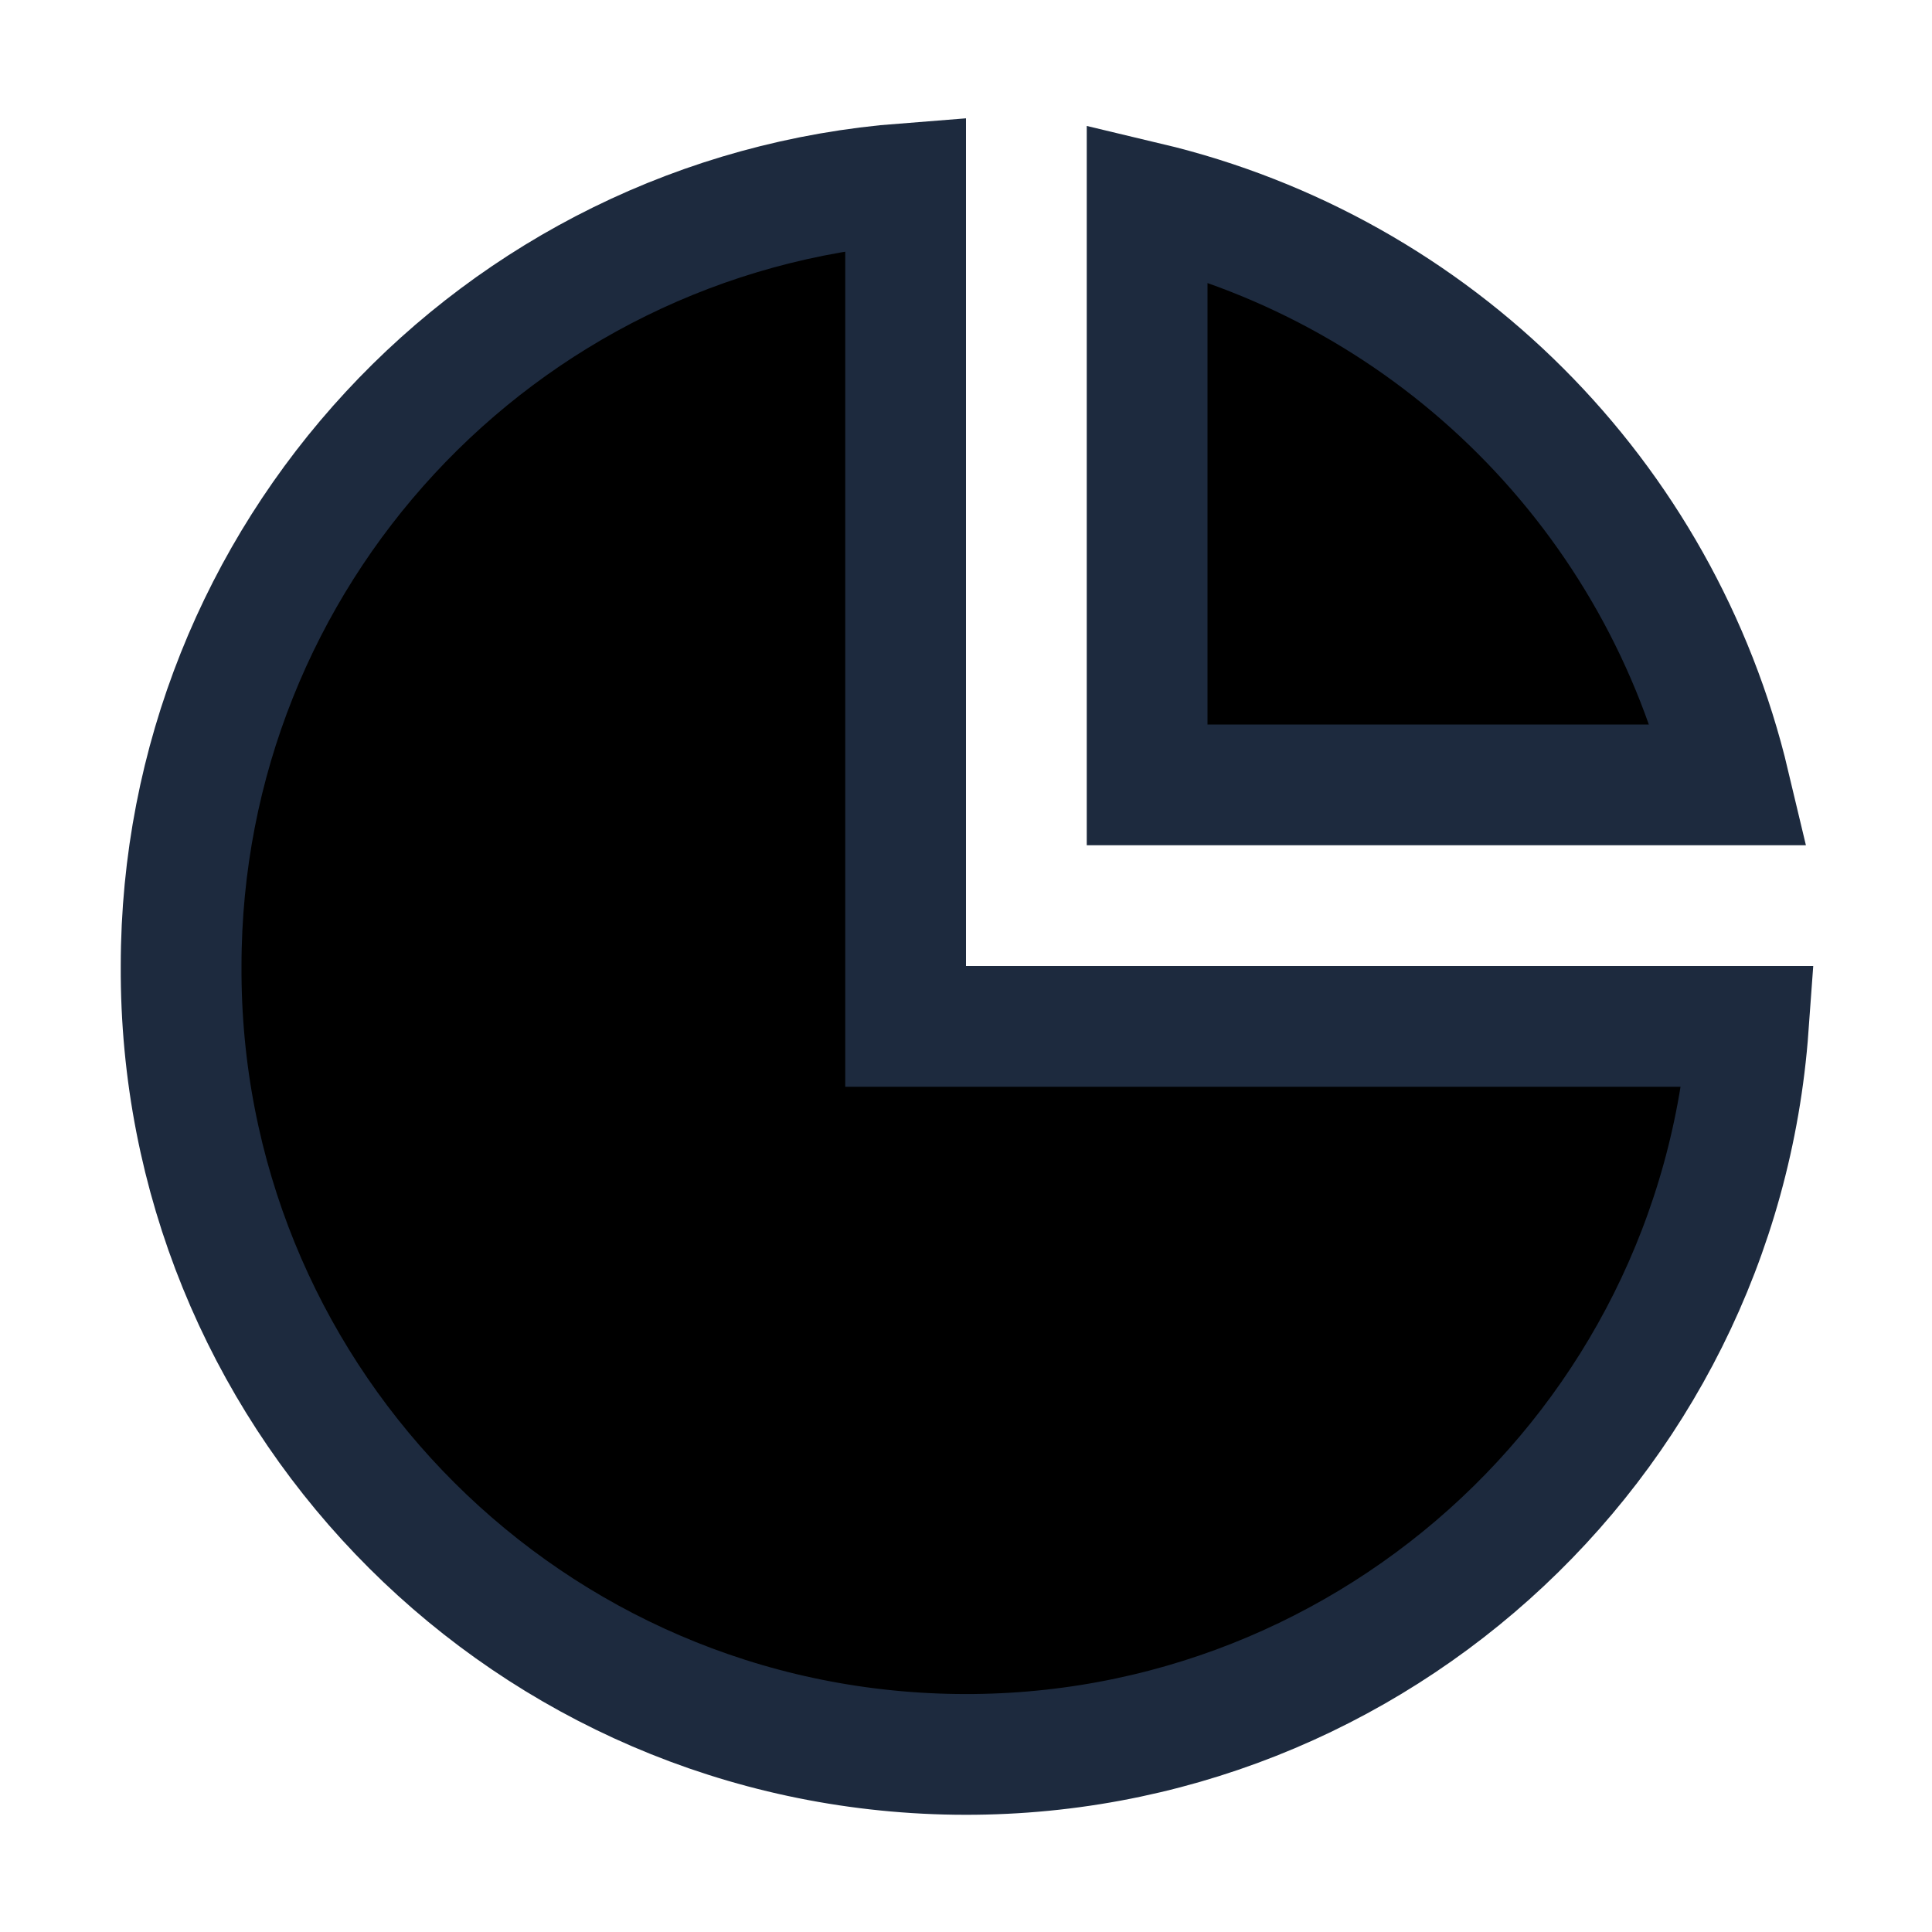
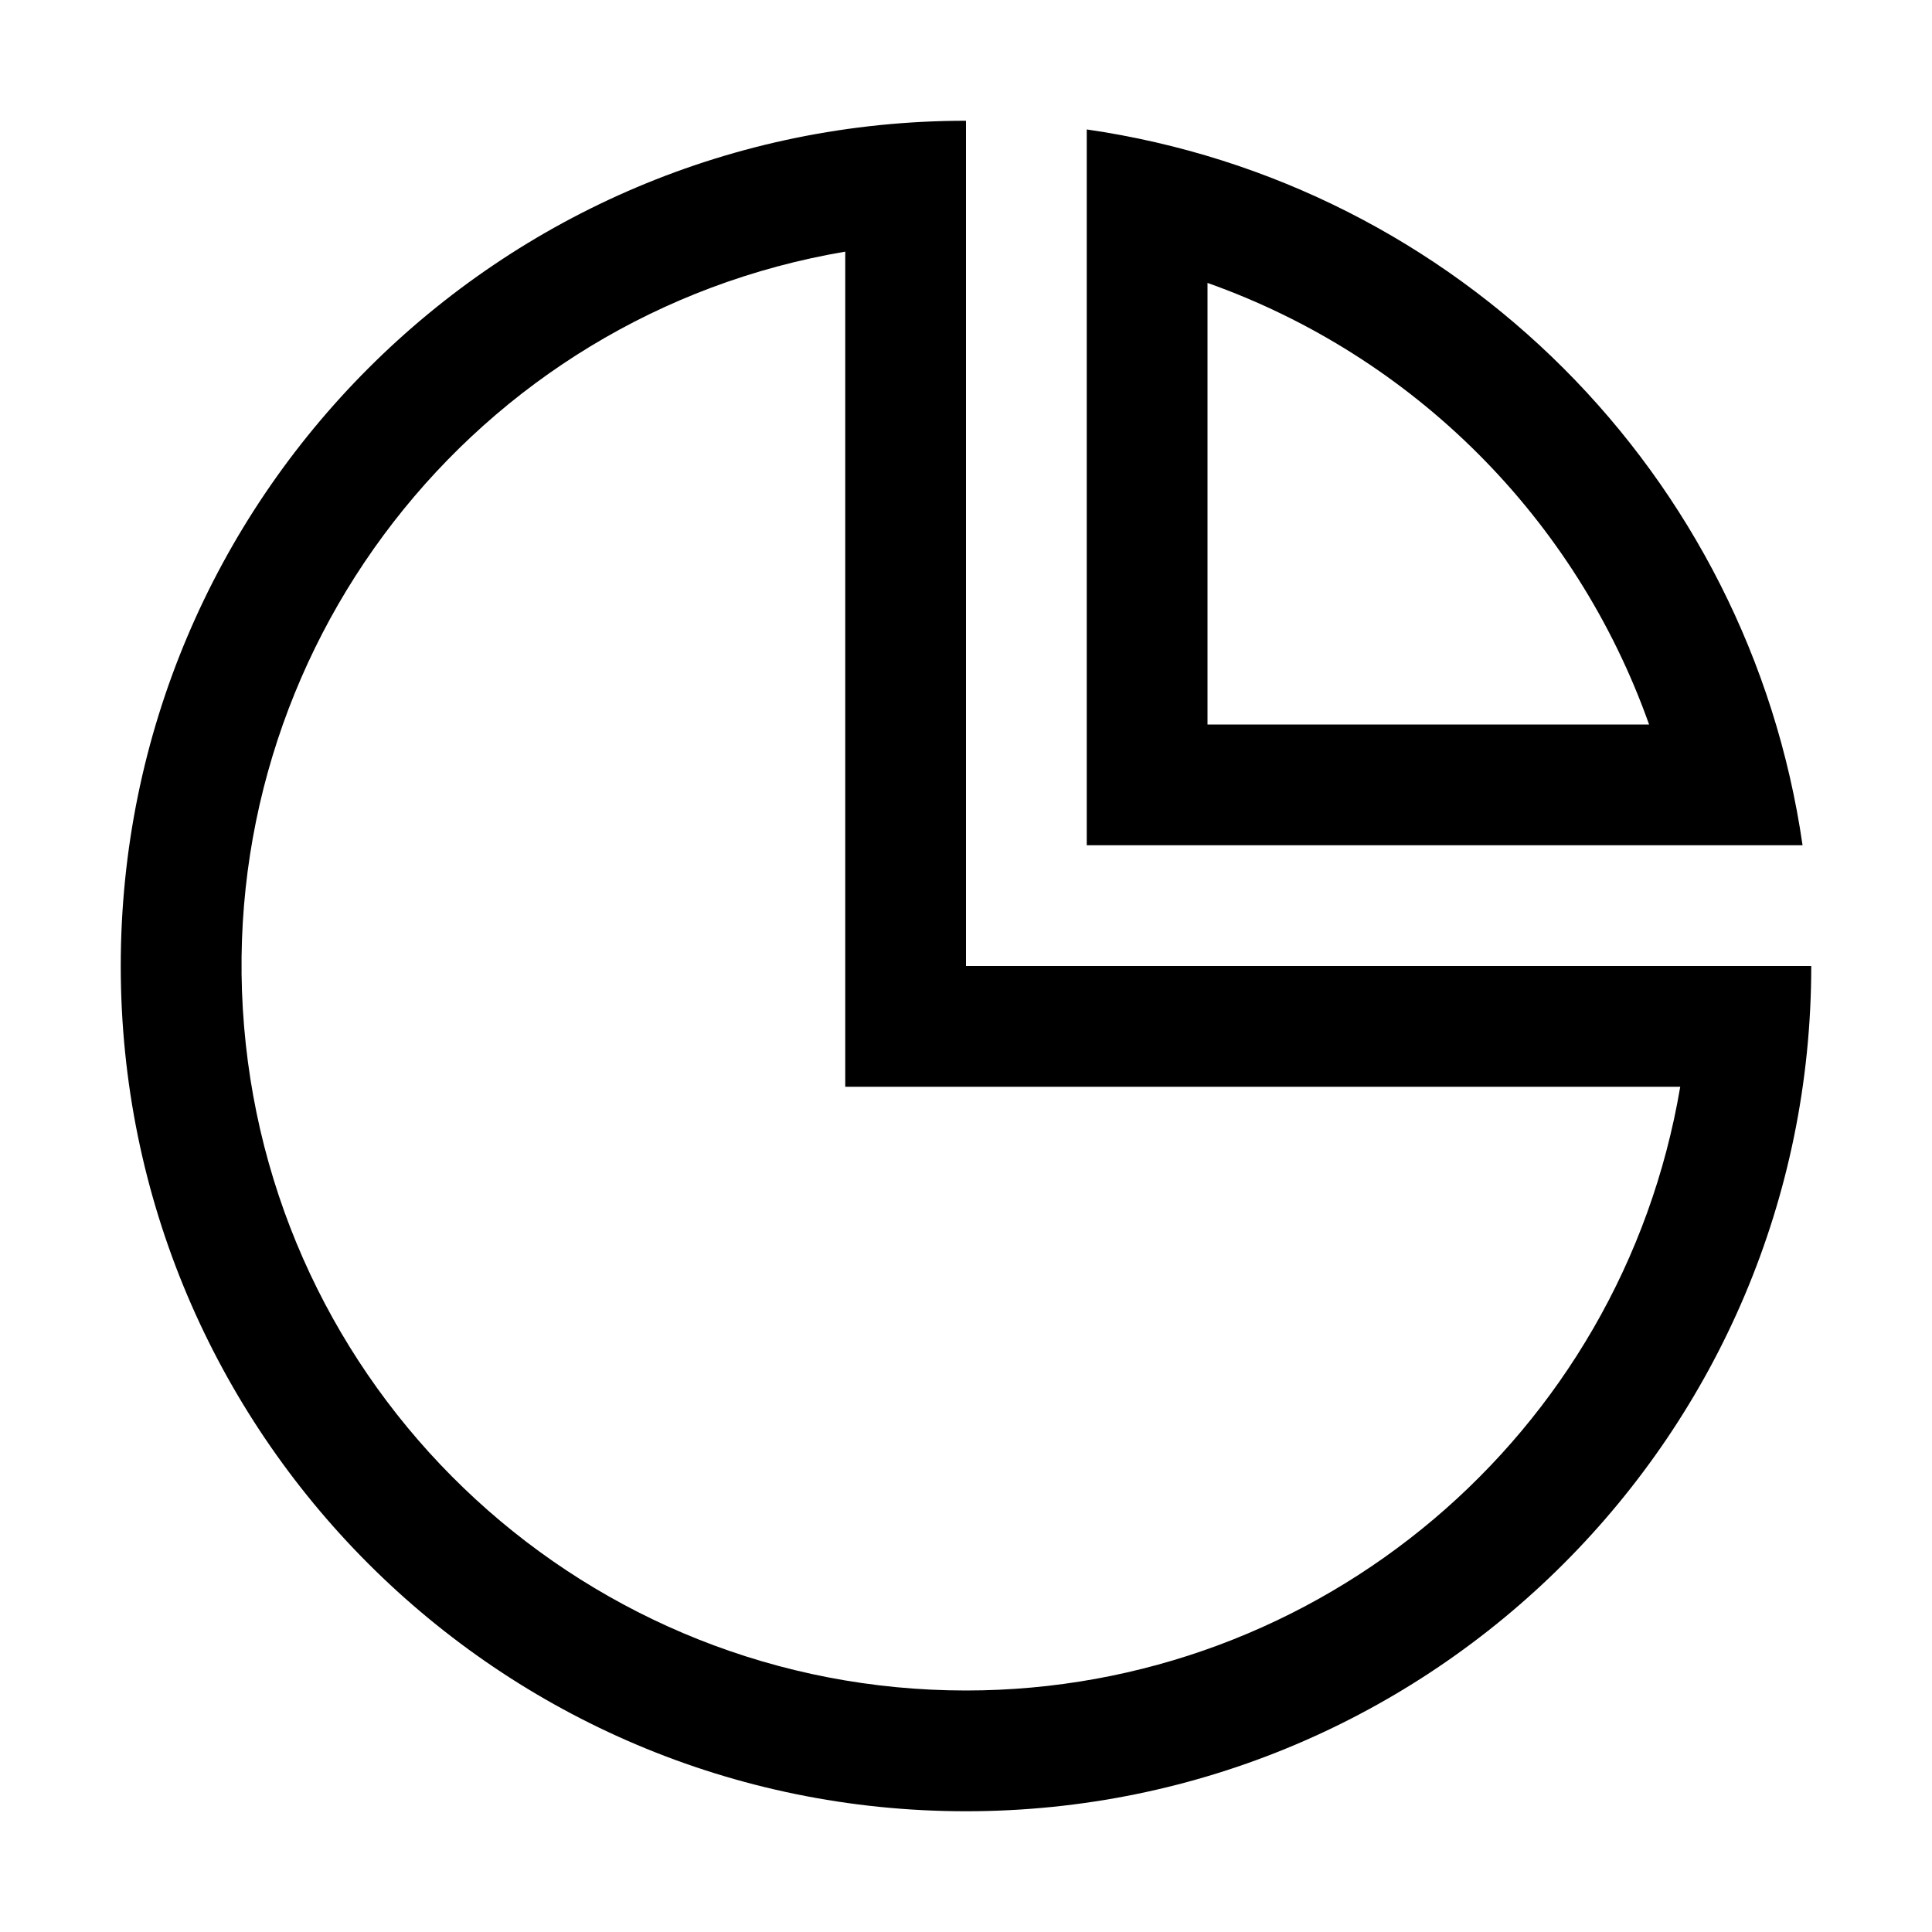
<svg xmlns="http://www.w3.org/2000/svg" width="16" height="16" viewBox="0 0 16 16">
-   <path stroke="#1D2A3E" d="M7.5 8.5h6.979A6.498 6.498 0 0 1 1.5 8a6.5 6.5 0 0 1 6-6.48V8.5Zm2-6.824A6.506 6.506 0 0 1 14.323 6.5H9.5V1.676Z" />
+   <path d="M7 2.084A6 6 0 0 0 8 14v1A7 7 0 1 1 8 1v7h7a7 7 0 0 1-7 7v-1a6 6 0 0 0 5.915-5H7V2.084Zm2-1.012A7.002 7.002 0 0 1 14.928 7H9V1.072ZM10 6h3.657A6.015 6.015 0 0 0 10 2.343V6Z" />
</svg>
